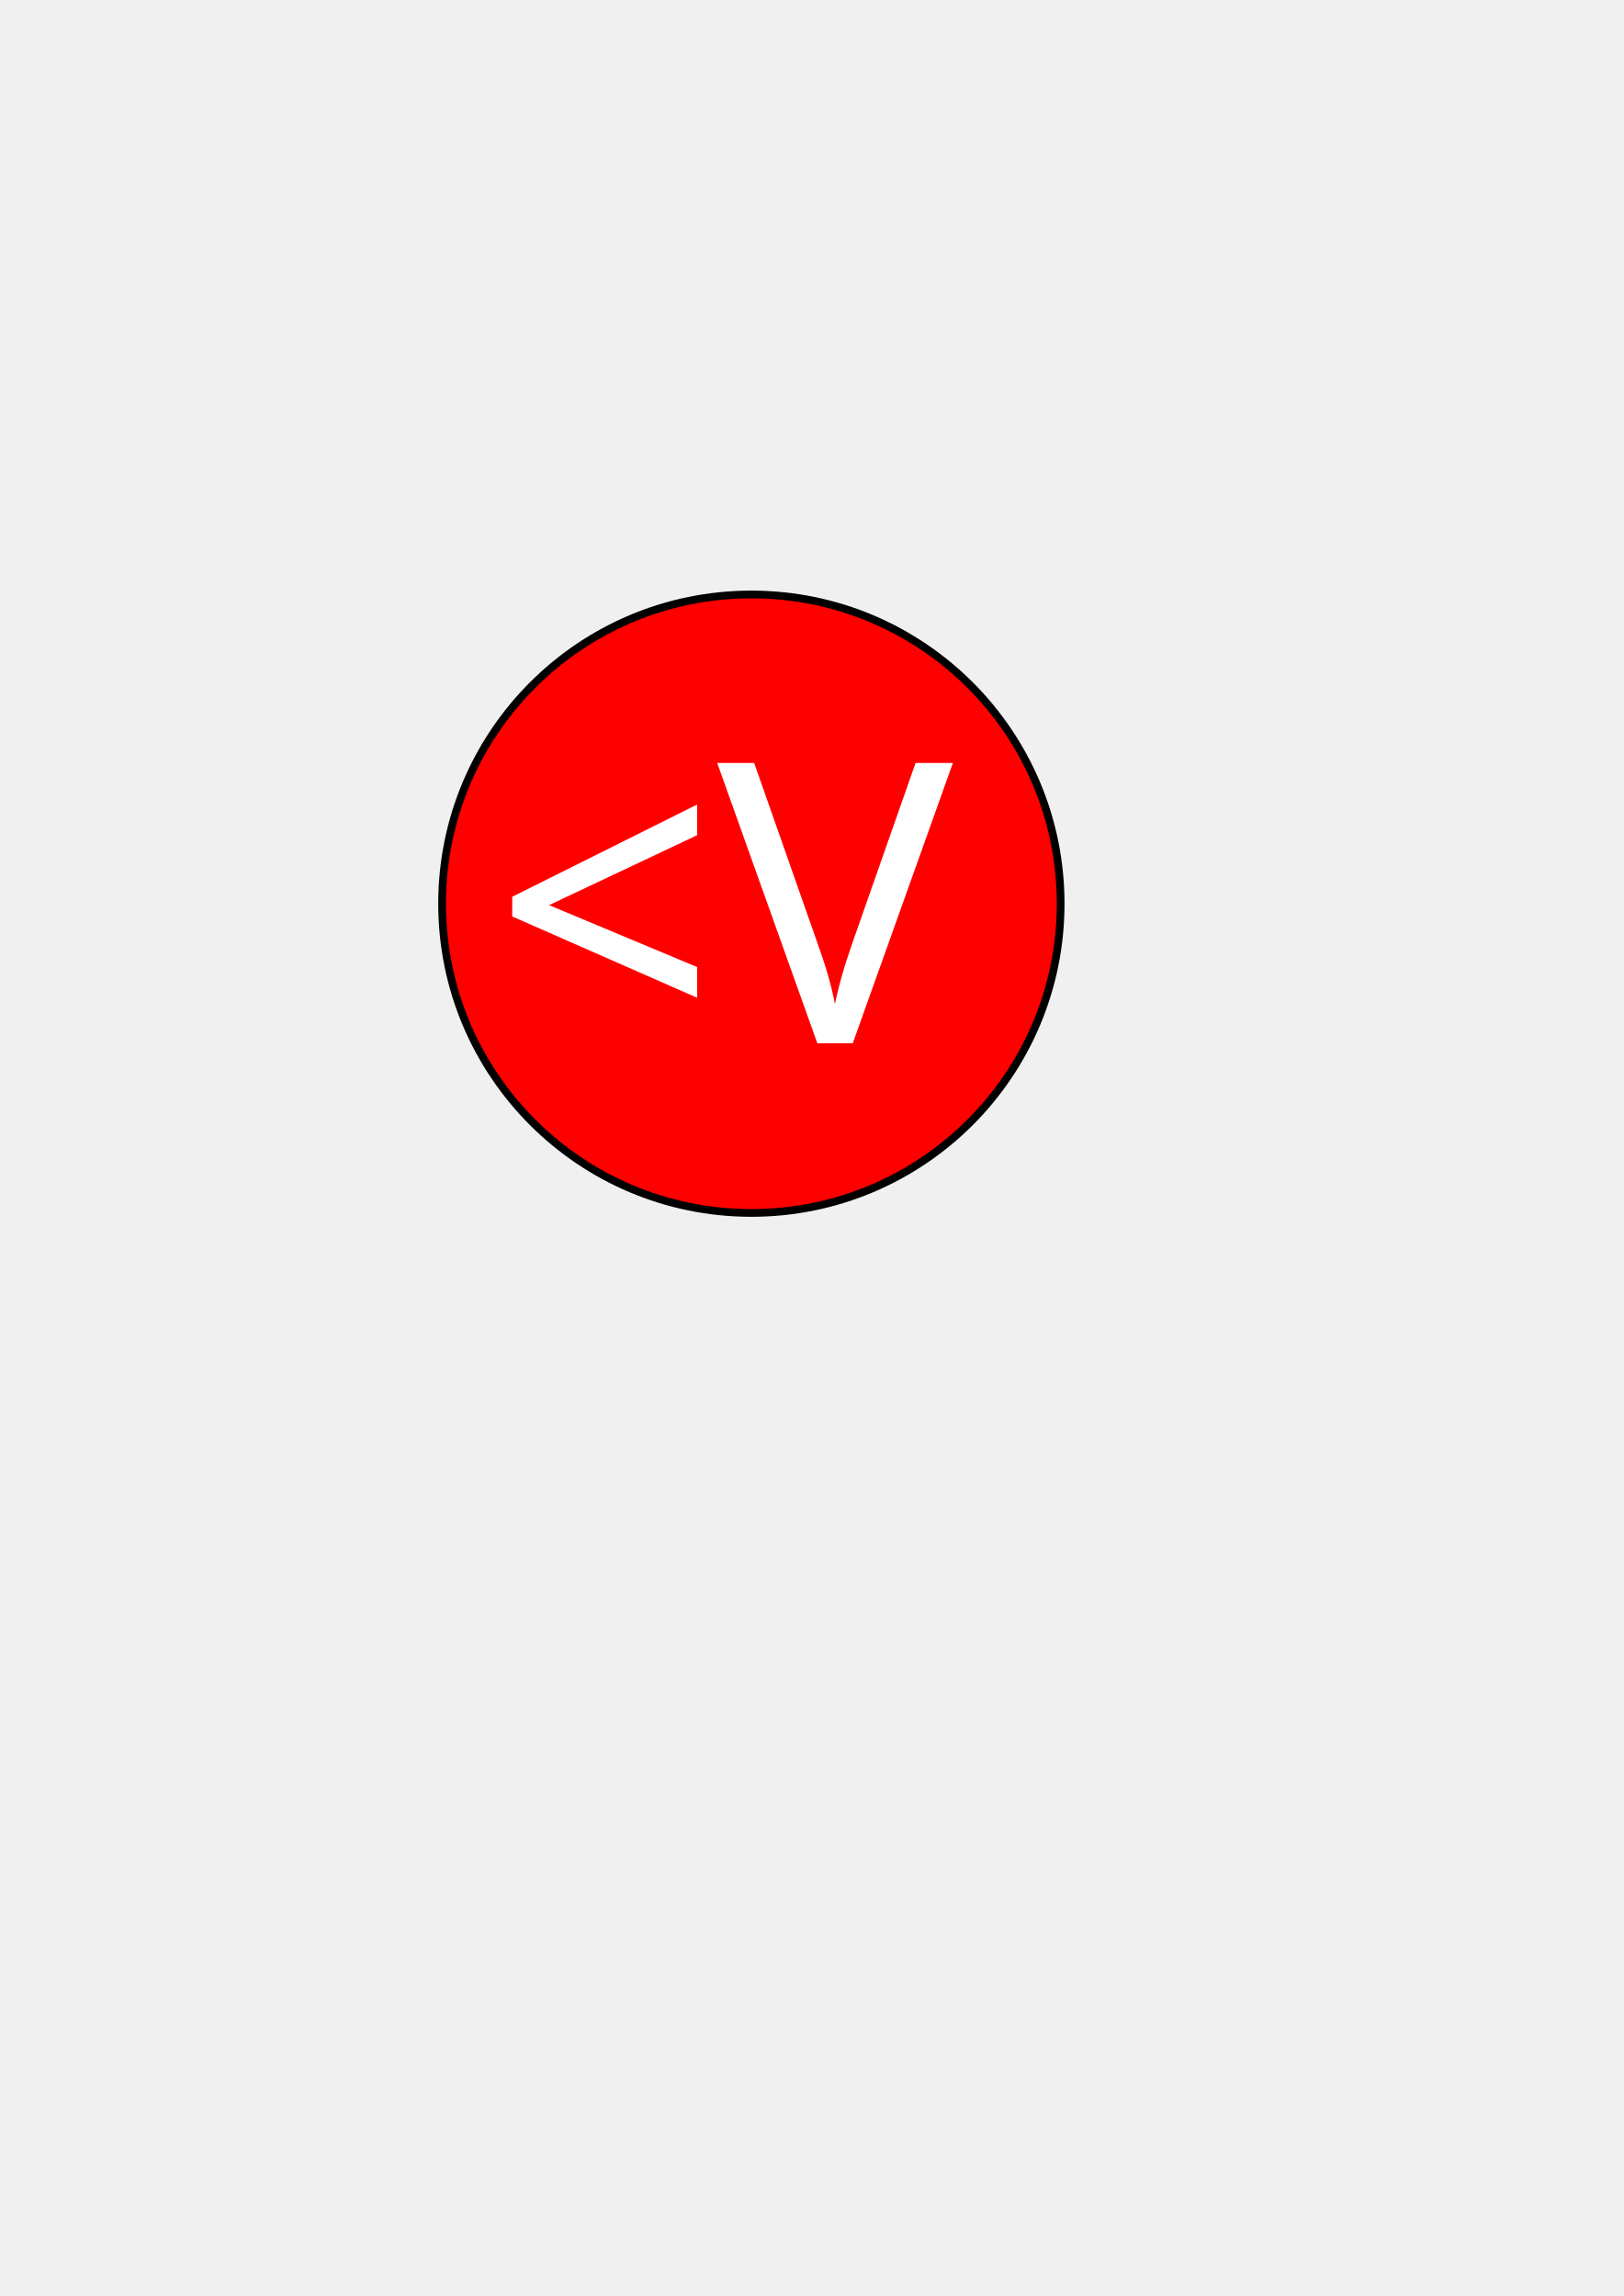
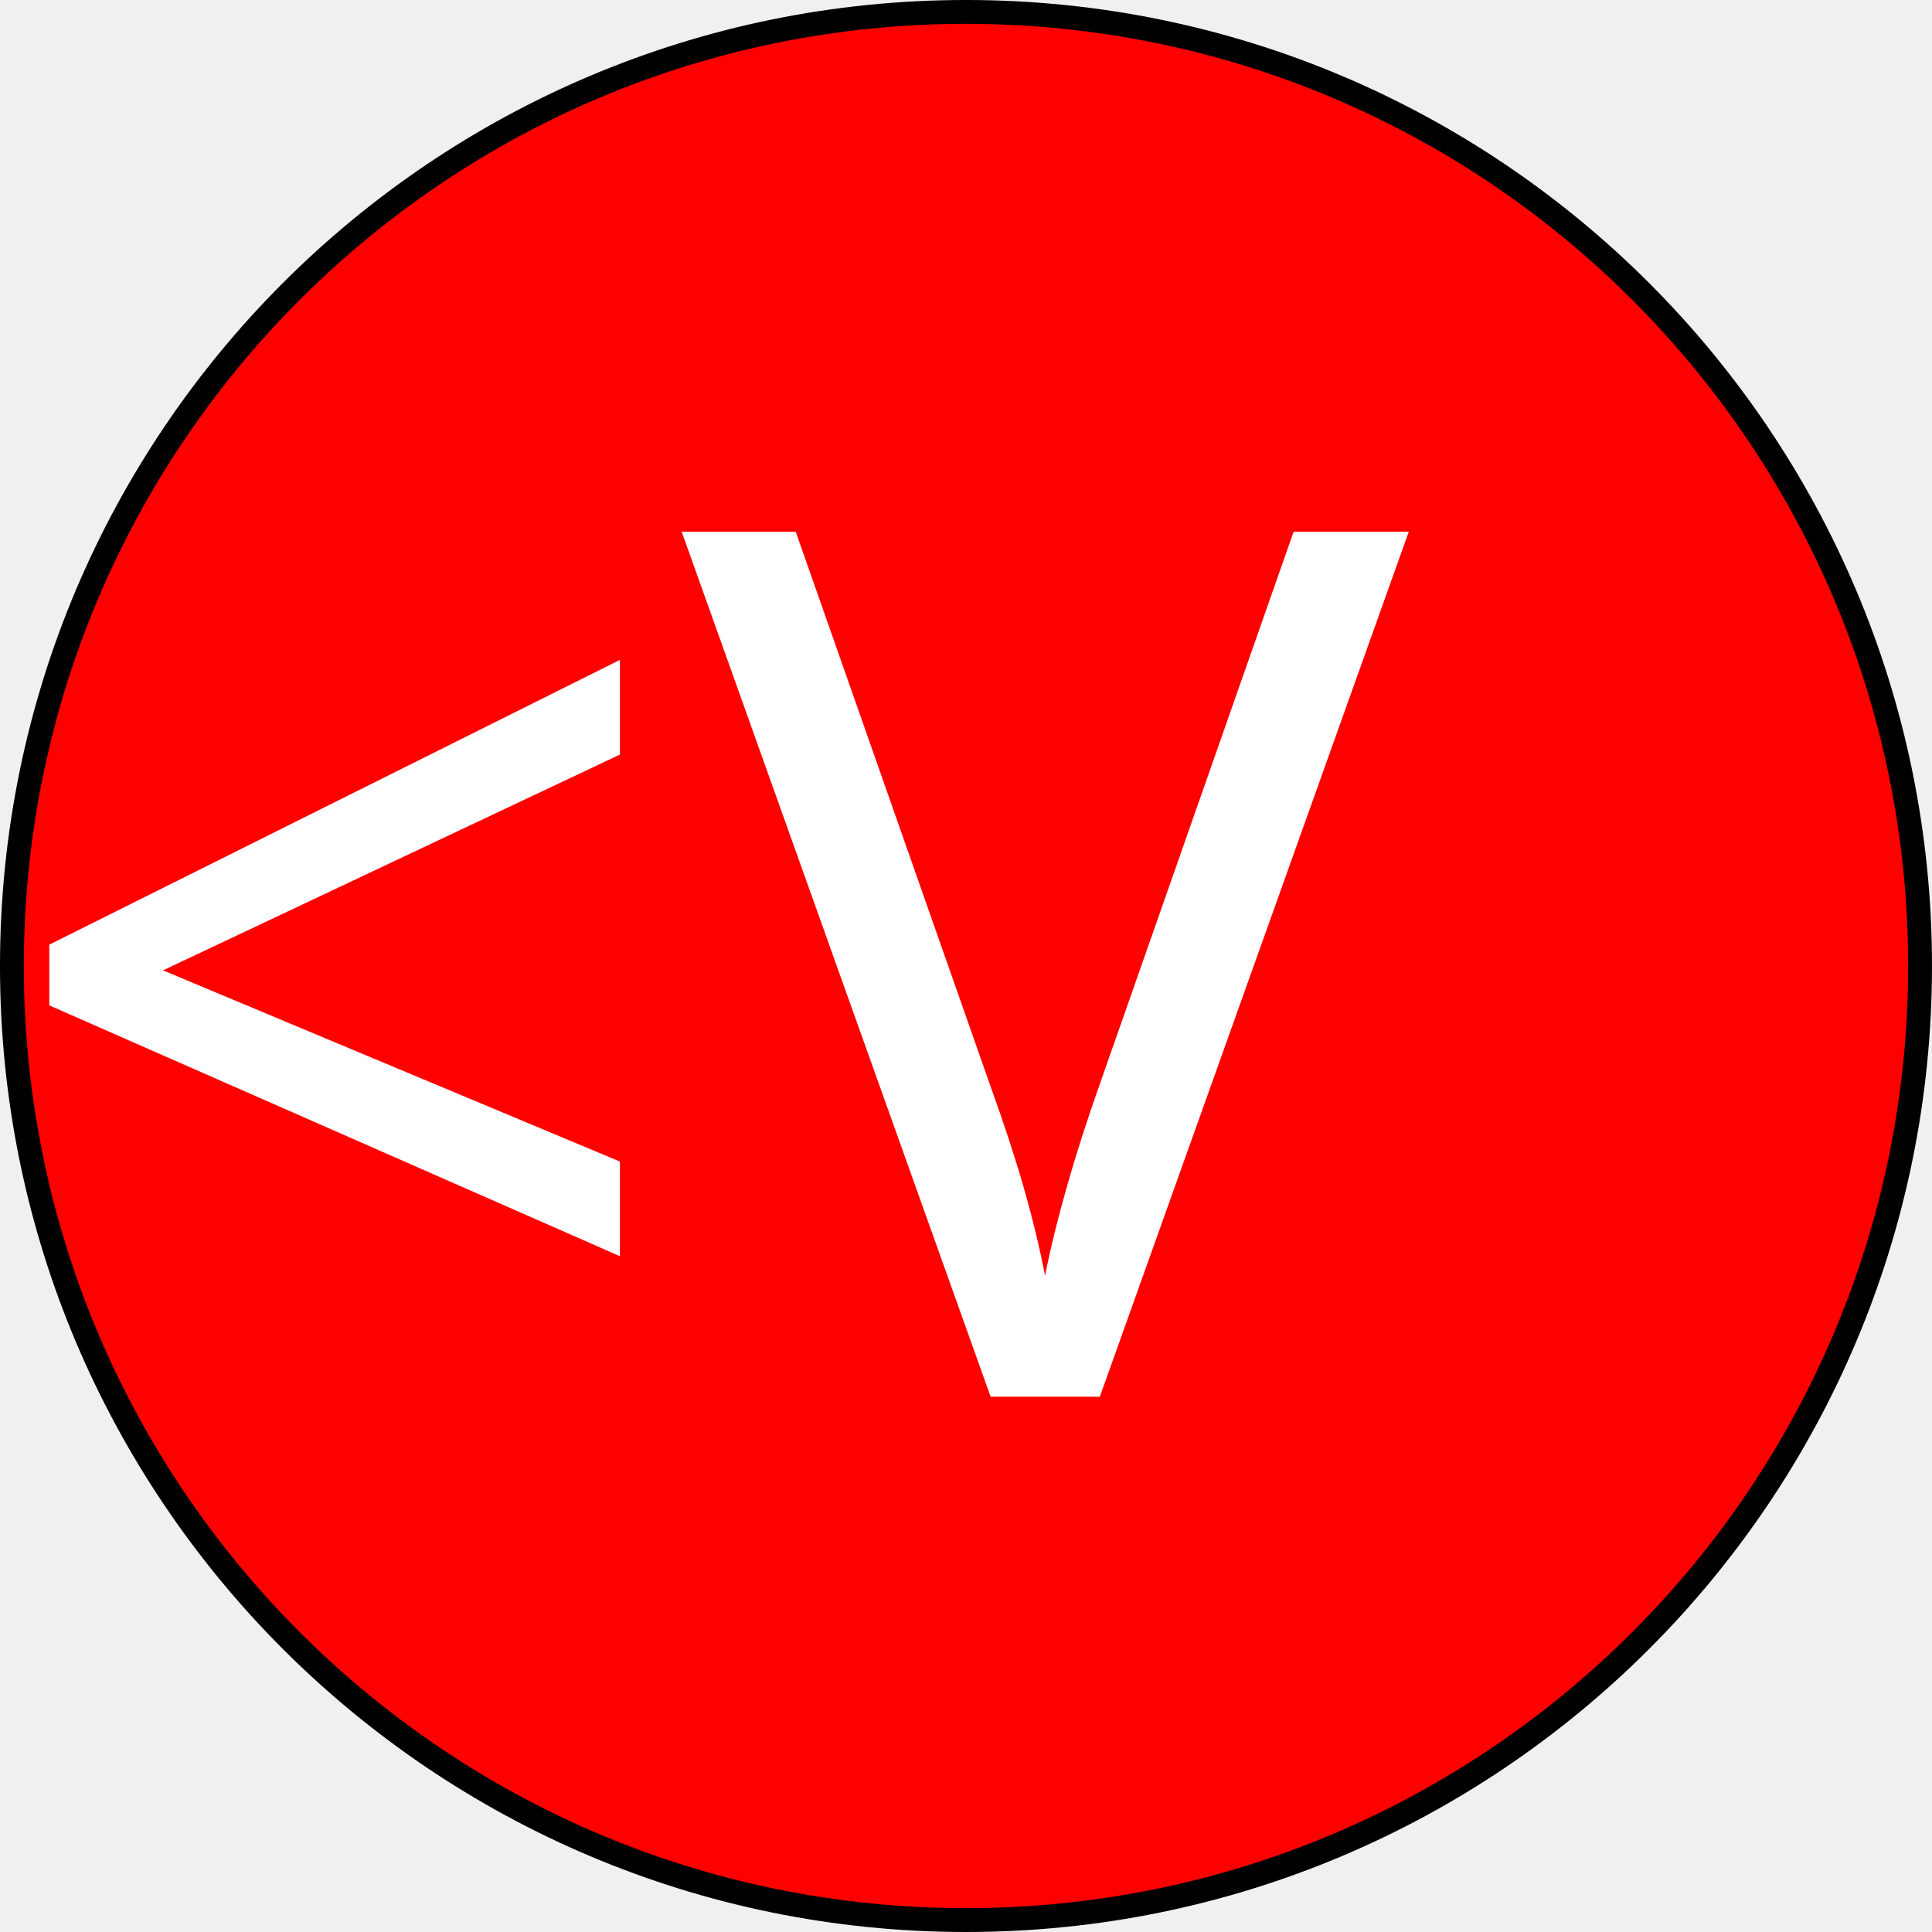
- <svg xmlns="http://www.w3.org/2000/svg" width="210mm" height="297mm" viewBox="0 0 210 297" version="1.1" id="svg5">
+ <svg xmlns="http://www.w3.org/2000/svg" width="81mm" height="81mm" viewBox="0 0 81 81" version="1.1" id="svg5">
  <defs id="defs2">
    <rect x="165.235" y="272.997" width="413.087" height="337.654" id="rect1975" />
  </defs>
-   <g id="layer1">
-     <circle style="fill:#ff0000;fill-rule:evenodd;stroke-width:1;stroke:#000000;stroke-opacity:1;stroke-miterlimit:4;stroke-dasharray:none;fill-opacity:1" id="path123" cx="97.178" cy="116.899" r="40" />
-     <text xml:space="preserve" transform="scale(0.2645833)" id="text1973" style="fill:black;fill-opacity:1;line-height:1.25;stroke:none;font-family:sans-serif;font-style:normal;font-weight:normal;font-size:40px;white-space:pre;shape-inside:url(#rect1975)" />
-     <text xml:space="preserve" style="font-style:normal;font-weight:normal;font-size:50.8px;line-height:1;font-family:sans-serif;fill:#000000;fill-opacity:1;stroke:none;stroke-width:0.265" x="63.7" y="134.957" id="text2245">
-       <tspan id="tspan2243" style="font-size:50.8px;fill:#ffffff;stroke-width:0.265" x="63.7" y="134.957">&lt;V</tspan>
+   <g id="layer1" transform="translate(-56.6784,-76.3992)">
+     <circle style="fill:#ff0000;fill-opacity:1;fill-rule:evenodd;stroke:#000000;stroke-width:1;stroke-miterlimit:4;stroke-dasharray:none;stroke-opacity:1" id="path123" cx="97.178" cy="116.899" r="40" />
+     <text xml:space="preserve" transform="scale(0.2645833)" id="text1973" style="font-style:normal;font-weight:normal;font-size:40px;line-height:1.25;font-family:sans-serif;white-space:pre;shape-inside:url(#rect1975);fill:#000000;fill-opacity:1;stroke:none" />
+     <text xml:space="preserve" style="font-style:normal;font-weight:normal;font-size:50.8px;line-height:1;font-family:sans-serif;fill:#000000;fill-opacity:1;stroke:none;stroke-width:0.265" x="56.201" y="134.957" id="text2245">
+       <tspan id="tspan2243" style="font-size:50.8px;fill:#ffffff;stroke-width:0.265" x="56.201" y="134.957">&lt;V</tspan>
    </text>
  </g>
</svg>
